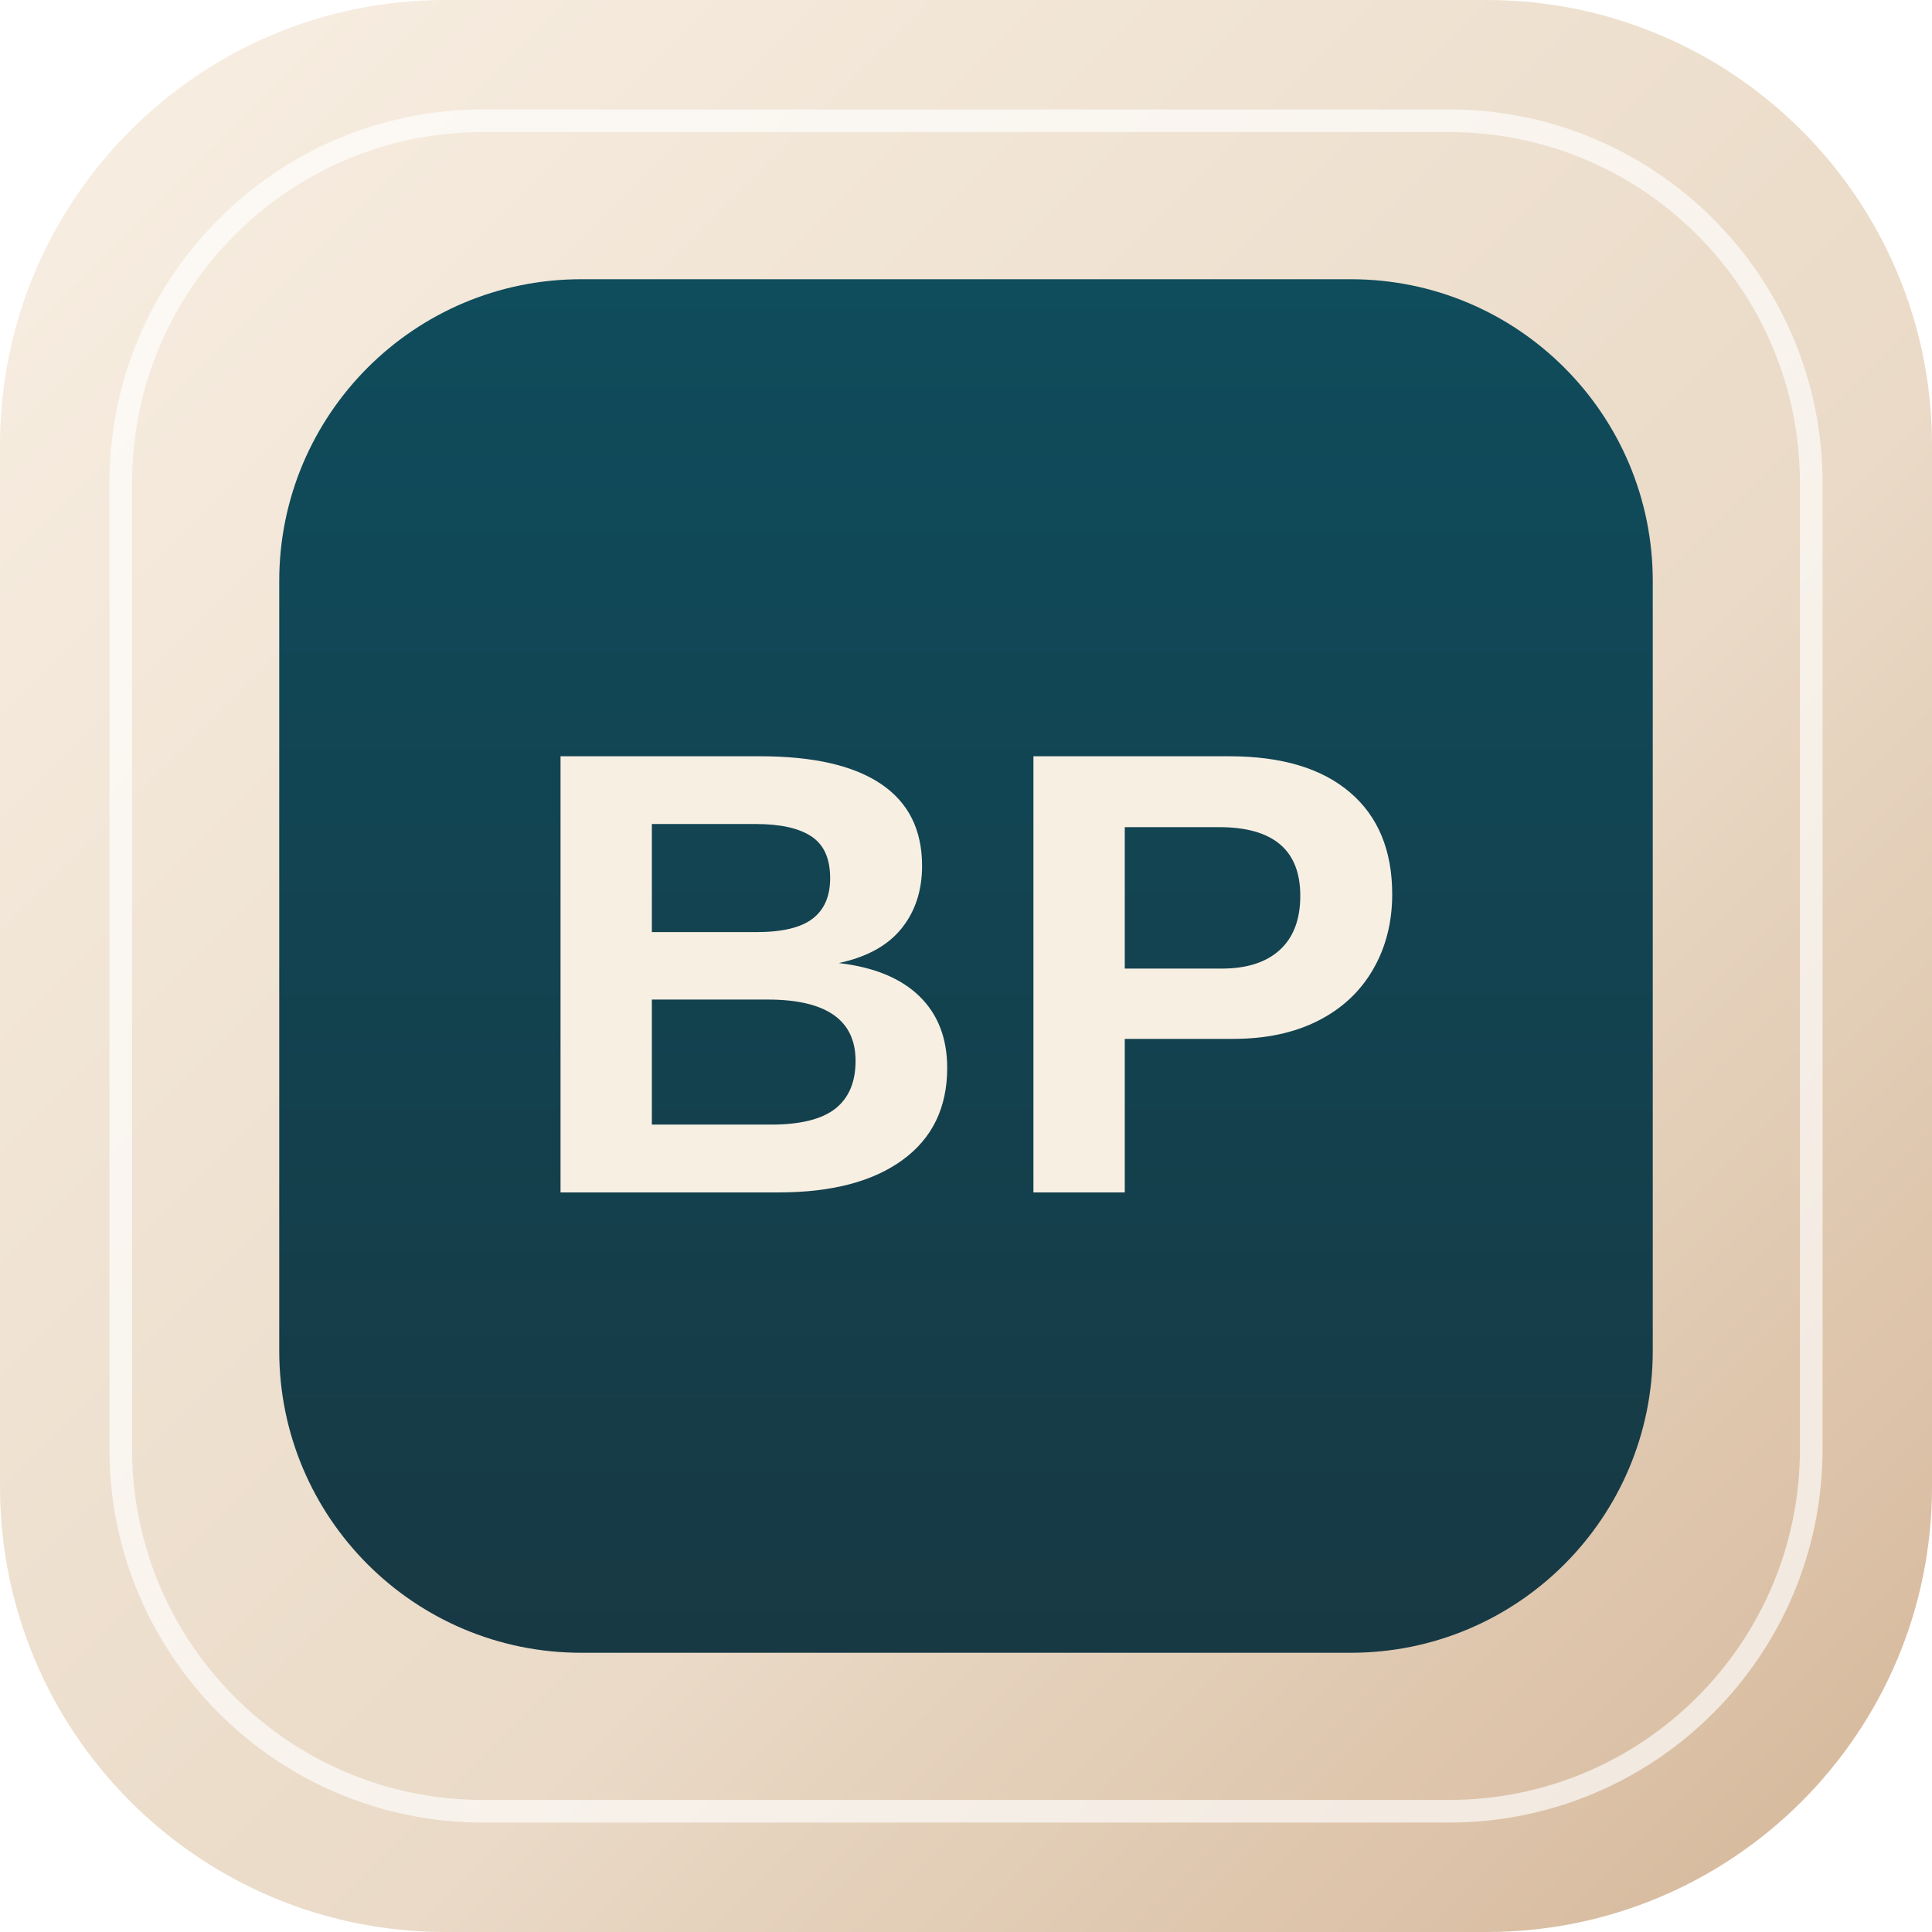
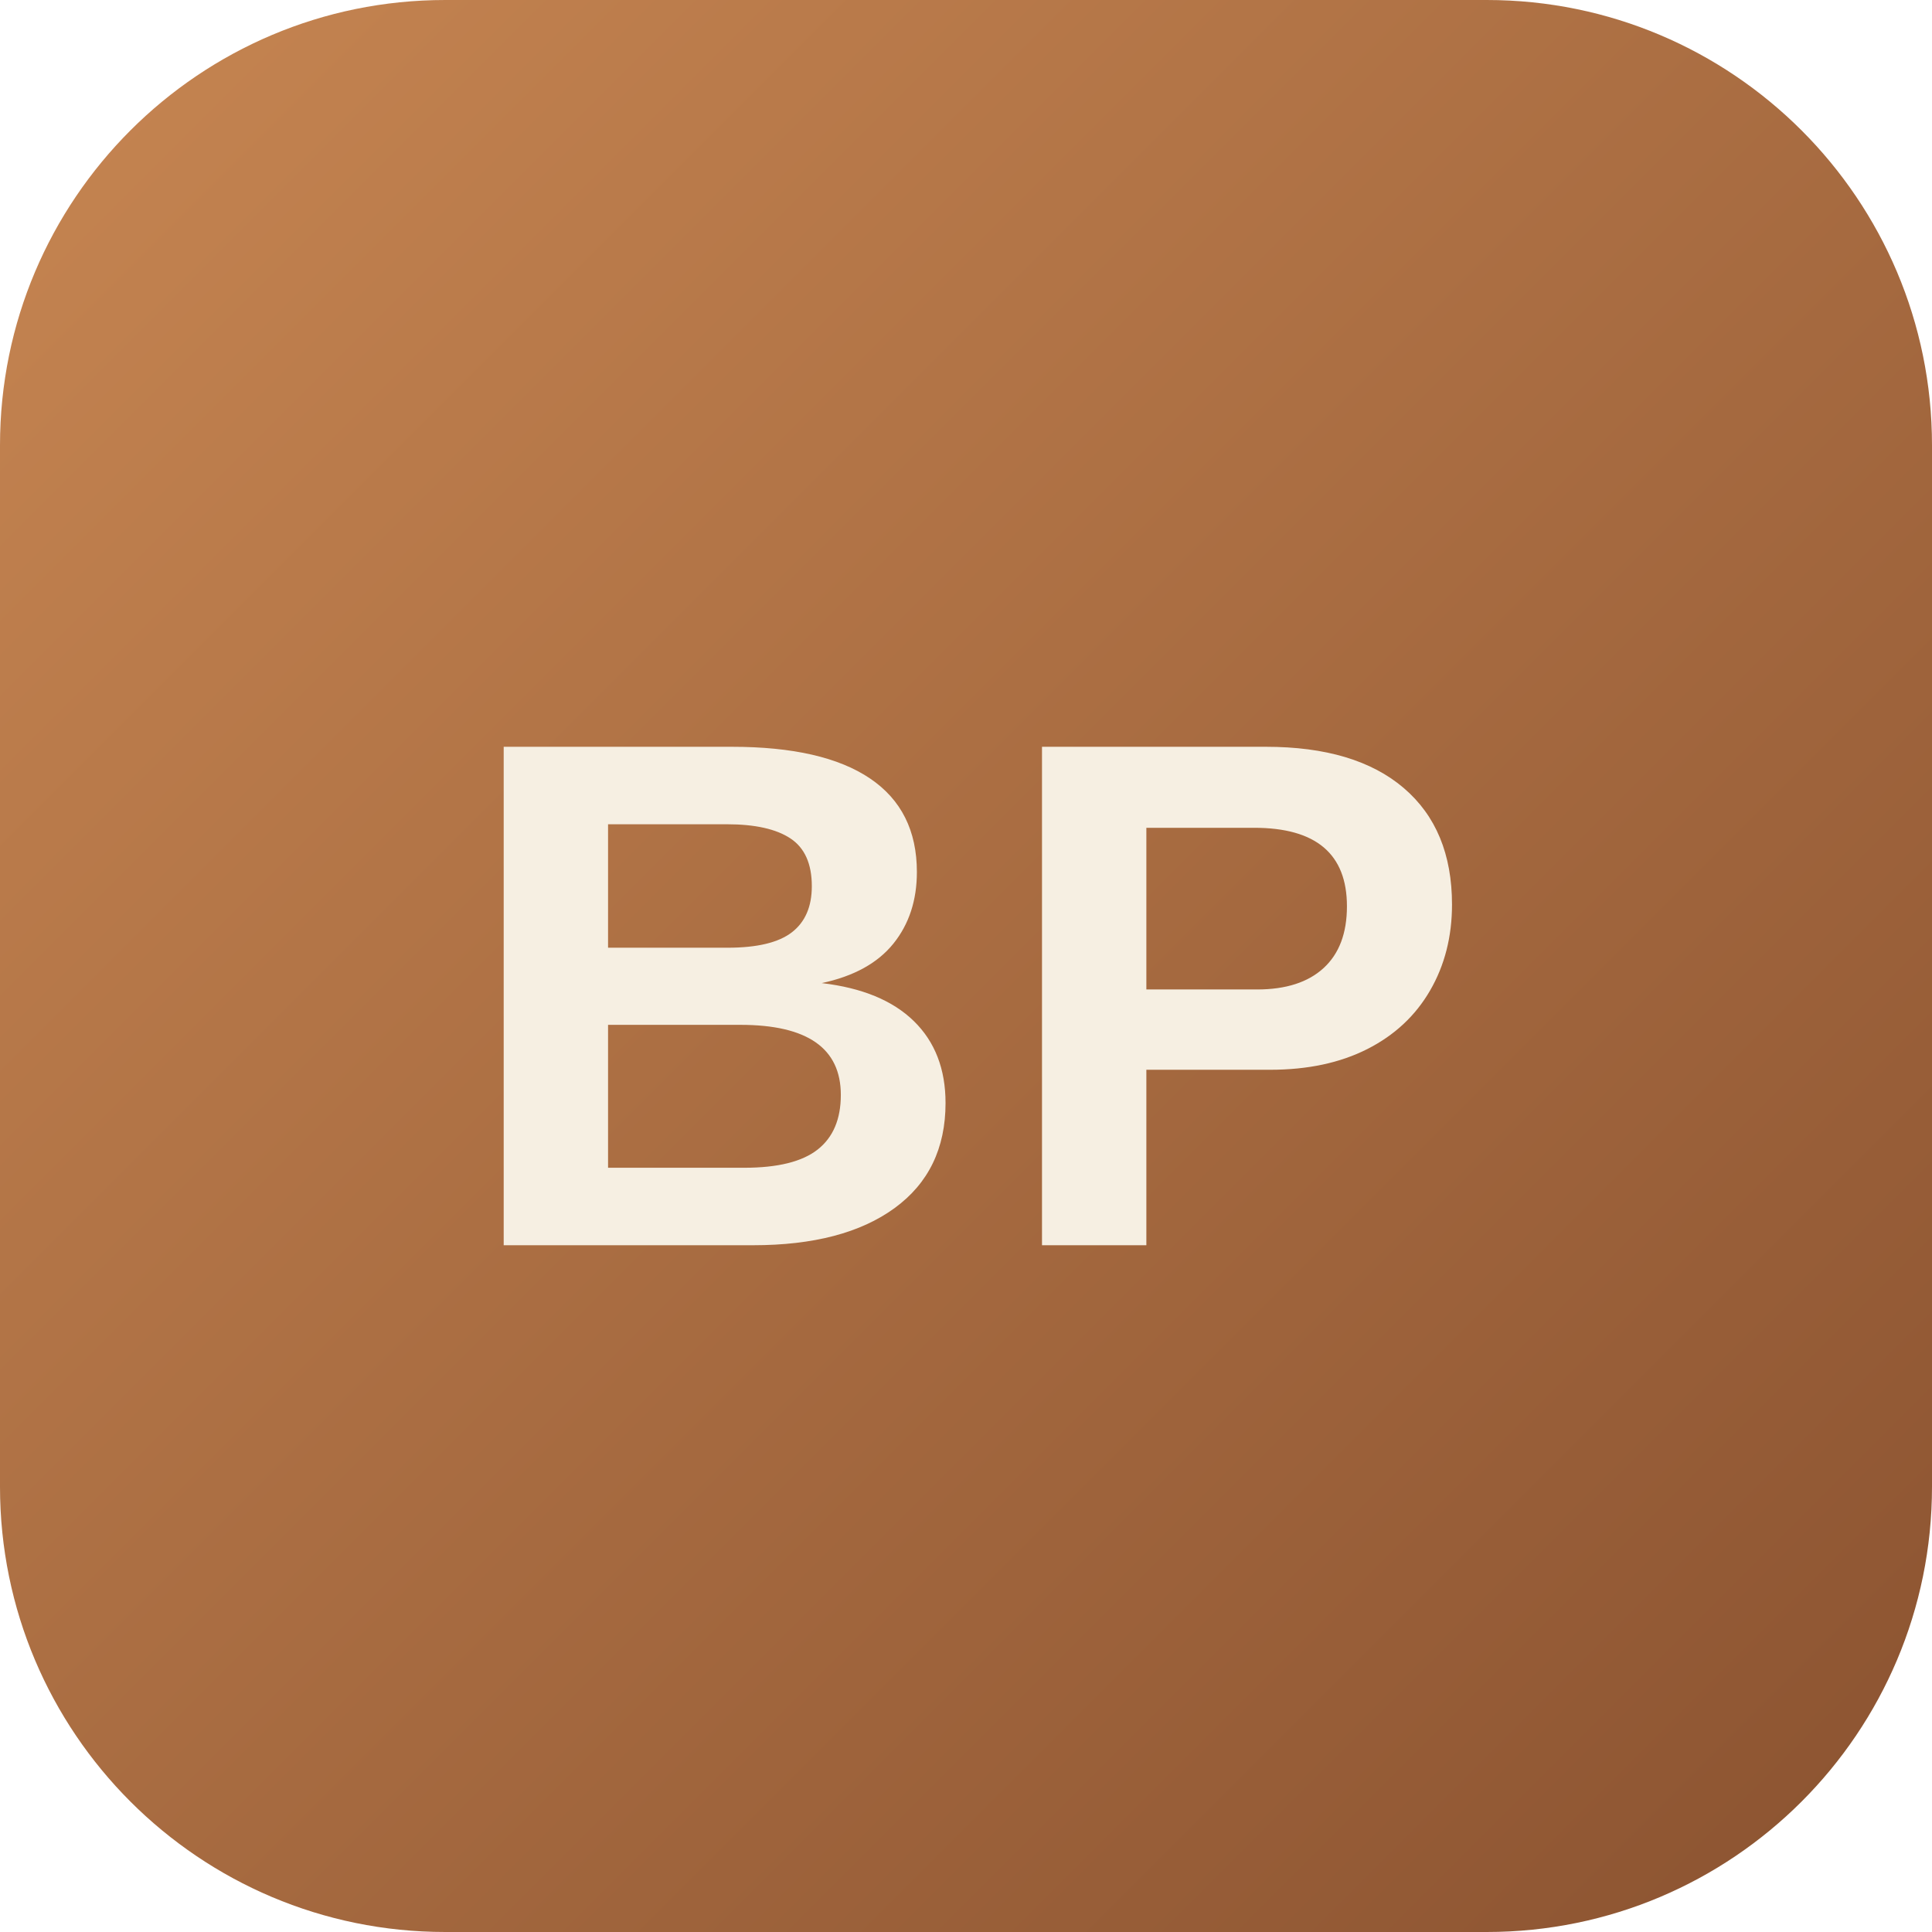
<svg xmlns="http://www.w3.org/2000/svg" width="512" height="512" viewBox="0 0 512 512">
  <defs>
    <linearGradient id="bg" x1="0" y1="0" x2="1" y2="1">
-       <stop offset="0%" stop-color="#f8efe3" />
-       <stop offset="60%" stop-color="#eadac7" />
-       <stop offset="100%" stop-color="#d4b597" />
-     </linearGradient>
-     <linearGradient id="inner" x1="0" y1="0" x2="0" y2="1">
-       <stop offset="0%" stop-color="#0f4c5c" />
-       <stop offset="100%" stop-color="#173944" />
+       <stop offset="0%" stop-color="#c78652" />
+       <stop offset="100%" stop-color="#8a5230" />
    </linearGradient>
  </defs>
  <rect width="512" height="512" rx="118" fill="url(#bg)" />
-   <rect x="32" y="32" width="448" height="448" rx="96" fill="none" stroke="rgba(255,255,255,0.65)" stroke-width="6" />
-   <rect x="74" y="74" width="364" height="364" rx="80" fill="url(#inner)" />
-   <text x="256" y="316" text-anchor="middle" font-family="'Segoe UI', Arial, sans-serif" font-size="168" font-weight="800" letter-spacing="4" fill="#f8efe3">BP</text>
+   <text x="256" y="330" text-anchor="middle" font-family="'Segoe UI', Arial, sans-serif" font-size="192" font-weight="800" letter-spacing="4" fill="#f6efe2">BP</text>
</svg>
